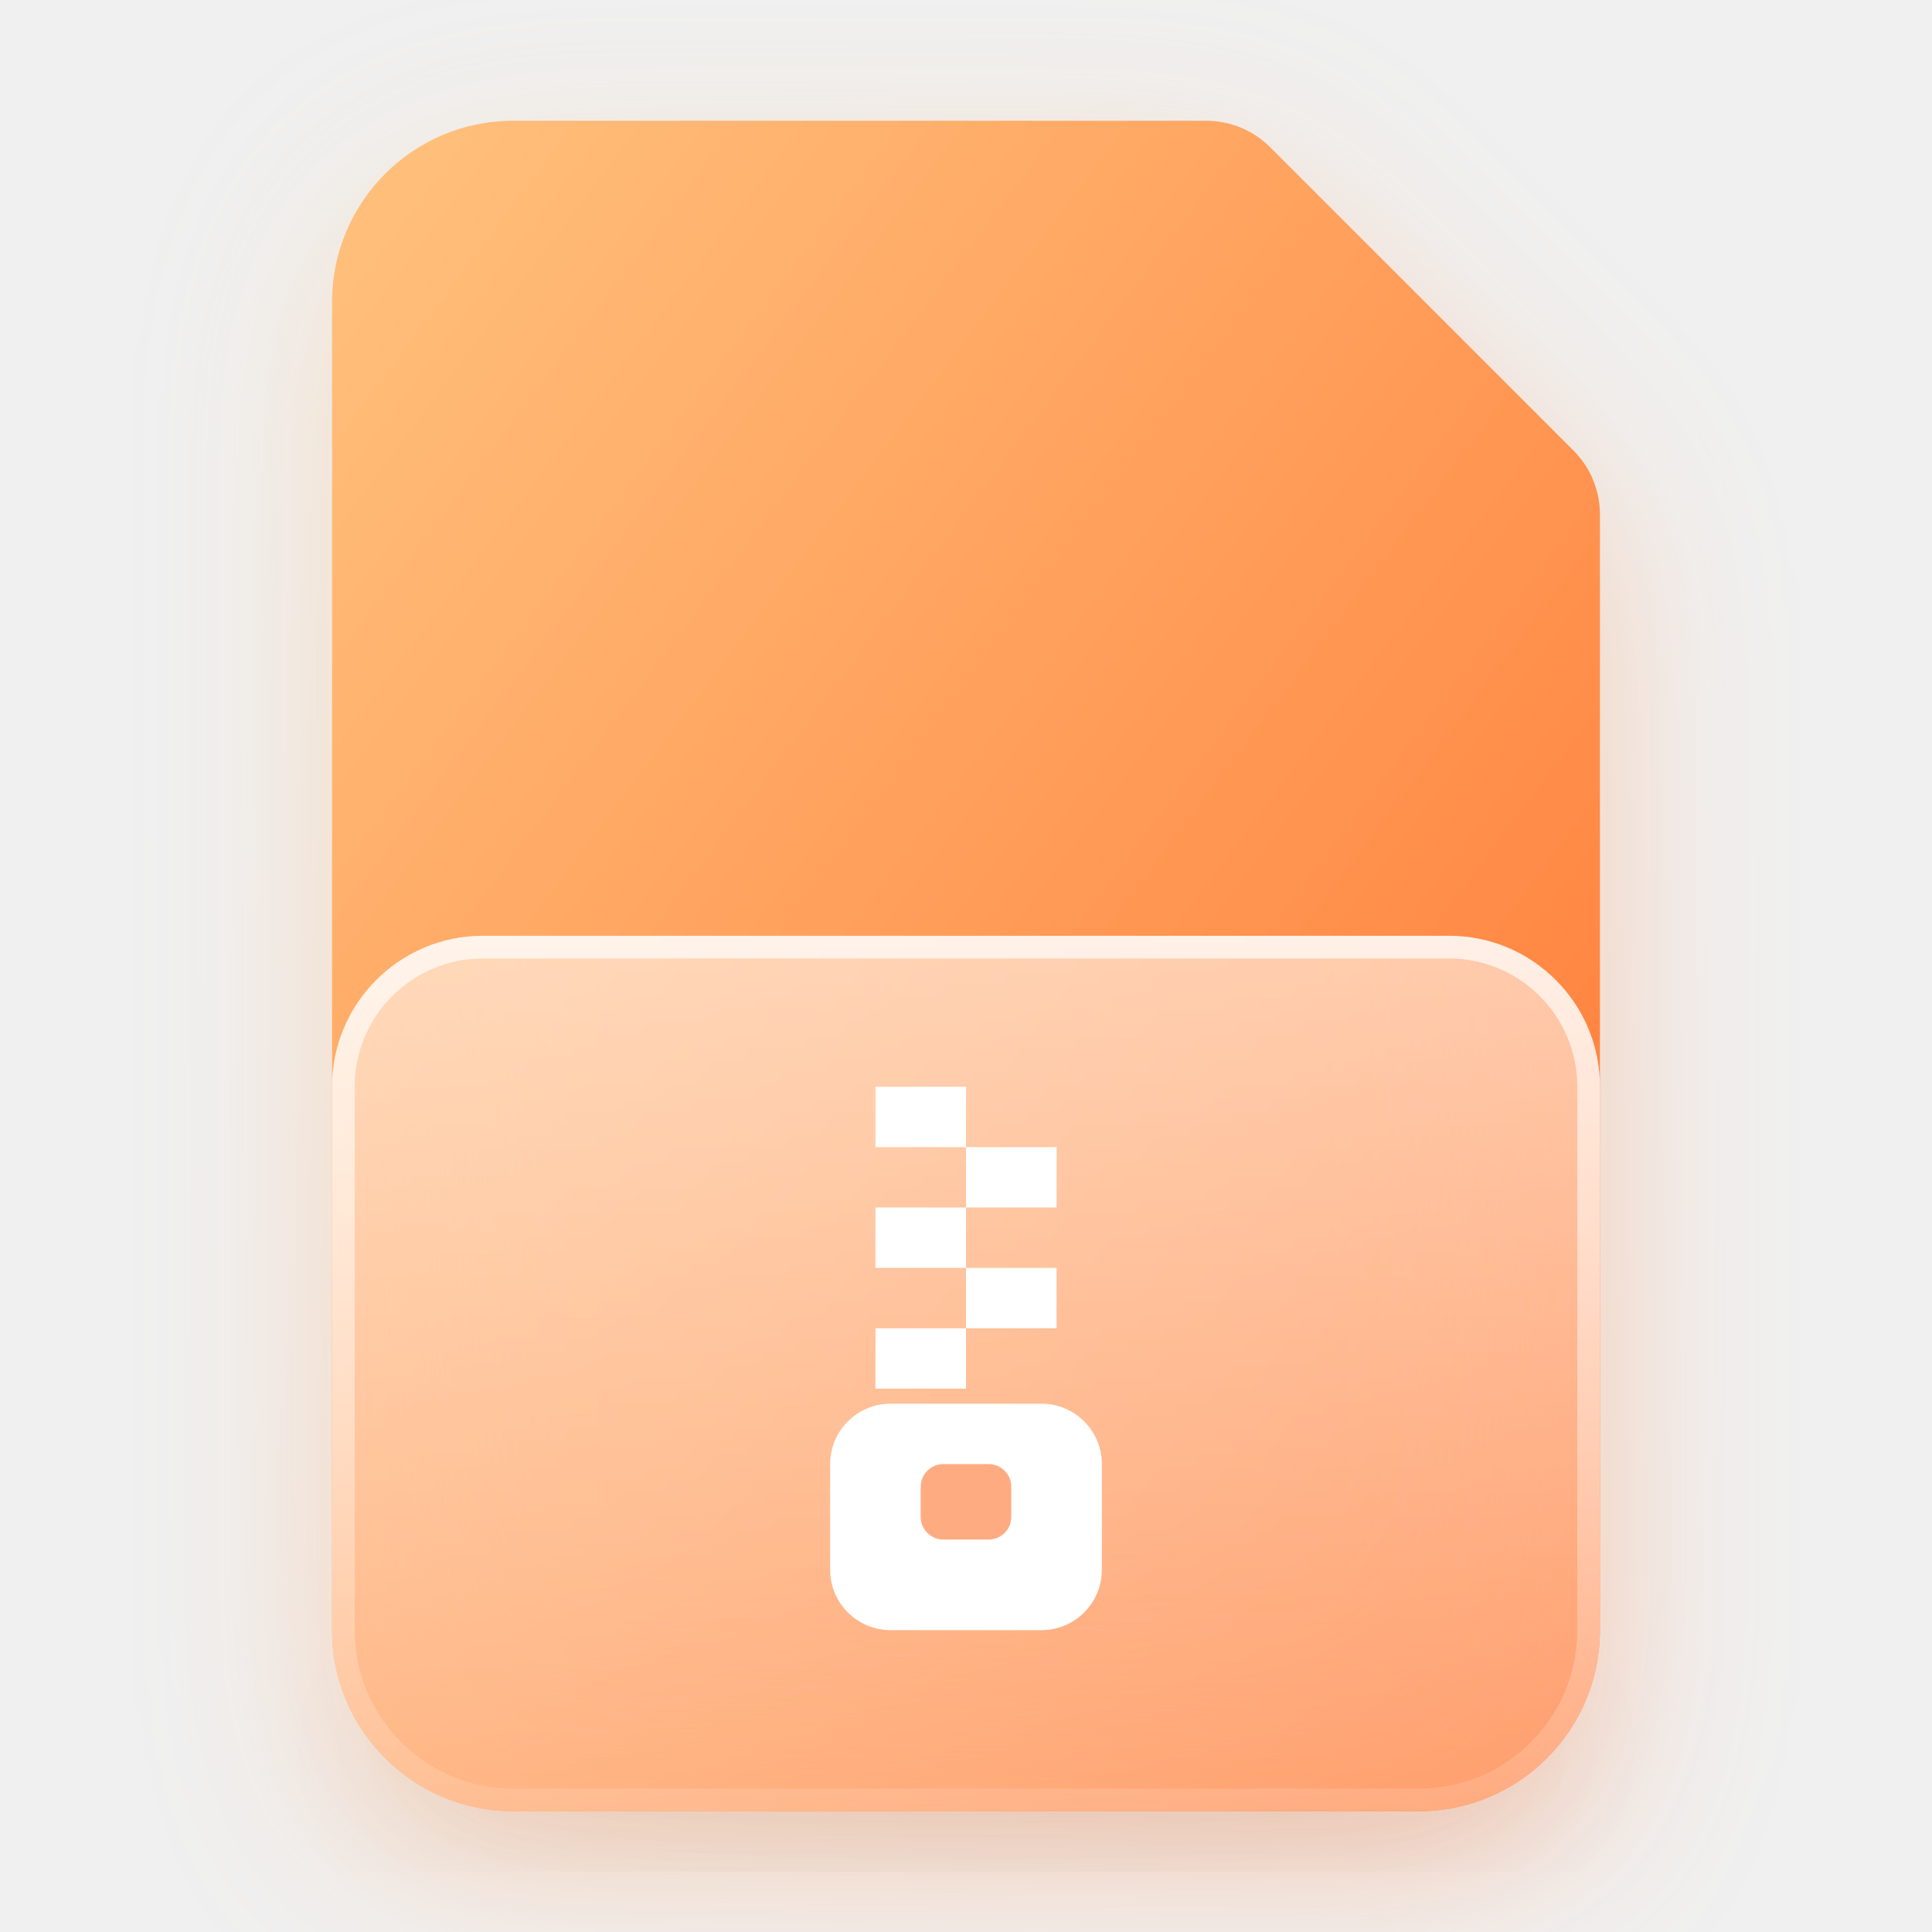
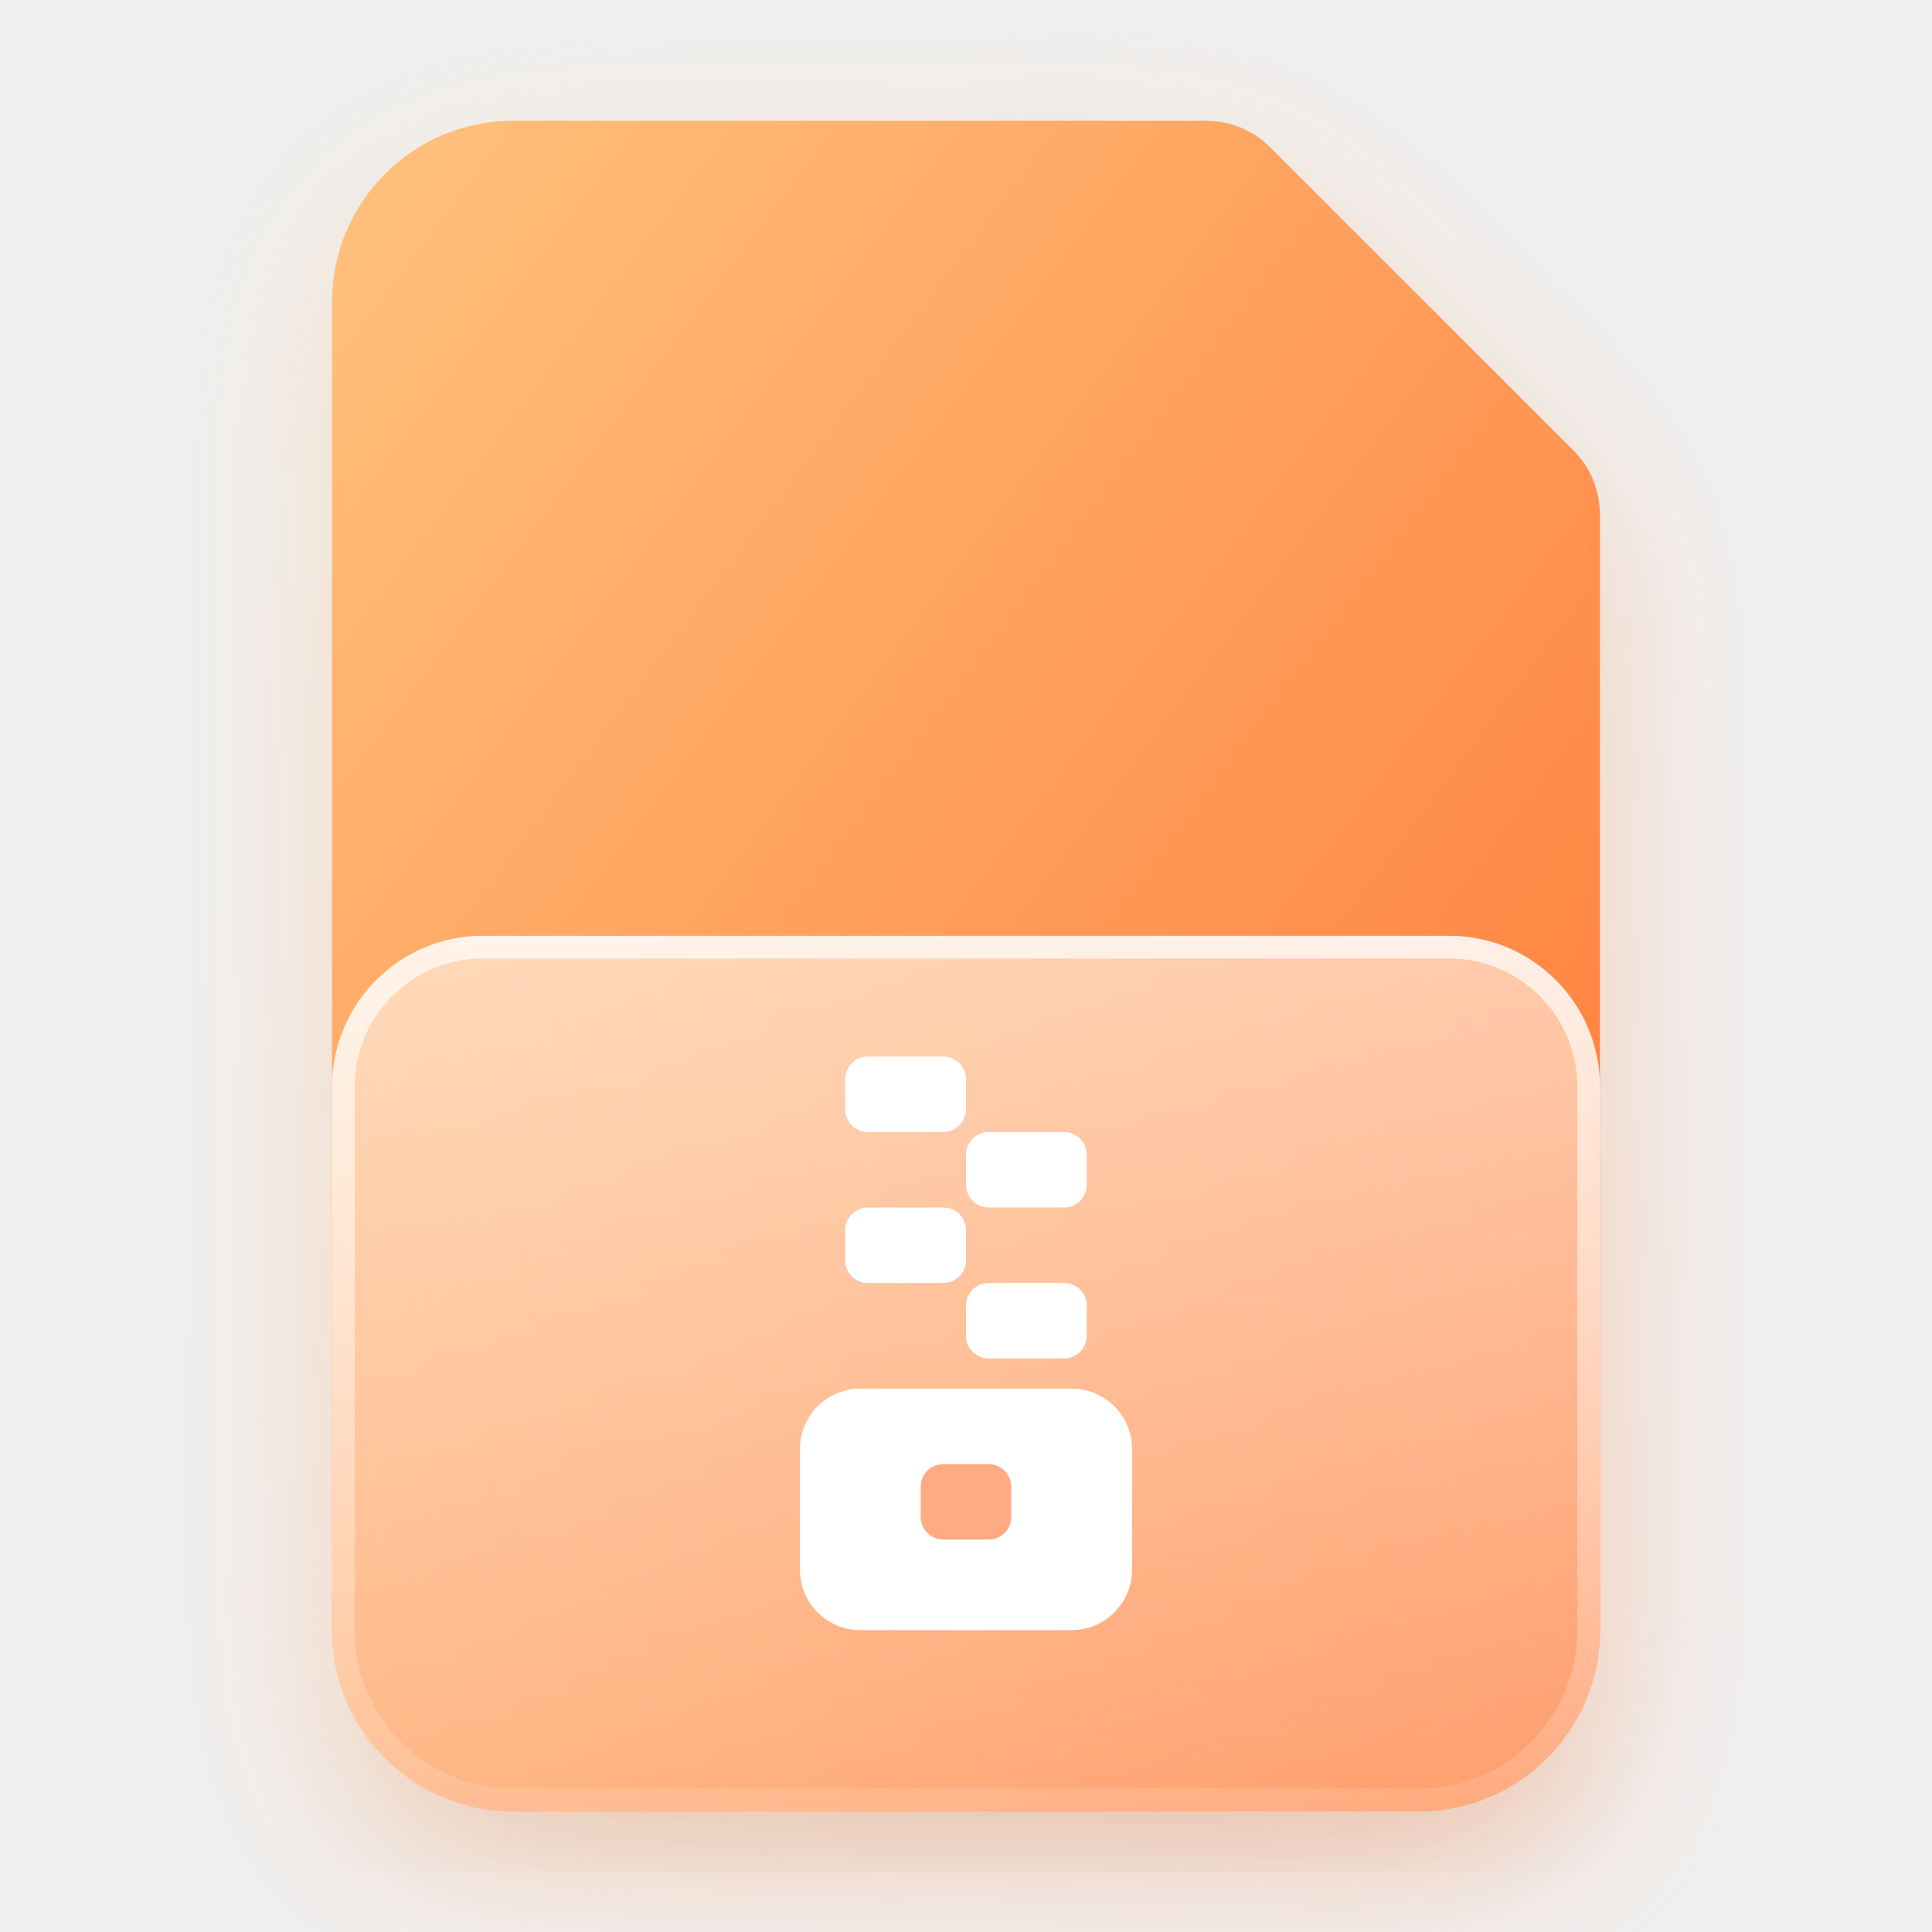
<svg xmlns="http://www.w3.org/2000/svg" xmlns:xlink="http://www.w3.org/1999/xlink" width="128" height="128" viewBox="0 0 128 128">
  <defs>
    <linearGradient id="tint" x1="0" y1="0" x2="1" y2="1">
      <stop offset="0" stop-color="#FFC27E" />
      <stop offset="1" stop-color="#FF7430" />
    </linearGradient>
    <linearGradient id="plate-fill" x1="0" y1="0" x2="0" y2="1">
      <stop offset="0" stop-color="#FFFFFF" stop-opacity=".55" />
      <stop offset="1" stop-color="#FFFFFF" stop-opacity=".28" />
    </linearGradient>
    <linearGradient id="rim-stroke" x1="0" y1="0" x2="0" y2="1">
      <stop offset="0" stop-color="#FFFFFF" stop-opacity=".70" />
      <stop offset="1" stop-color="#FFFFFF" stop-opacity=".12" />
    </linearGradient>
    <path id="back-shape" fill="url(#tint)" d="M34 8 H80 a6 6 0 0 1 4.2 1.8 L104.2 29.8 a6 6 0 0 1 1.8 4.2 V108 a12 12 0 0 1 -12 12 H34 a12 12 0 0 1 -12 -12 V20 a12 12 0 0 1 12 -12 Z" />
    <path id="plate-shape" d="M22 72 a10 10 0 0 1 10 -10 H96 a10 10 0 0 1 10 10 V108 a12 12 0 0 1 -12 12 H34 a12 12 0 0 1 -12 -12 Z" />
    <path id="back-shape-16" d="M36 8 H80 L104 32 V108 a12 12 0 0 1 -12 12 H36 a12 12 0 0 1 -12 -12 V20 a12 12 0 0 1 12 -12 Z" />
    <path id="back-shape-22" d="M32 11.636 H81.455 L104.727 34.909 V107.636 a8.727 8.727 0 0 1 -8.727 8.727 H32 a8.727 8.727 0 0 1 -8.727 -8.727 V20.364 a8.727 8.727 0 0 1 8.727 -8.727 Z" />
    <path id="plate-shape-22" d="M23.273 69.818 a5.818 5.818 0 0 1 5.818 -5.818 H98.909 a5.818 5.818 0 0 1 5.818 5.818 V107.636 a8.727 8.727 0 0 1 -8.727 8.727 H32 a8.727 8.727 0 0 1 -8.727 -8.727 Z" />
    <path id="back-shape-24" d="M29.333 10.667 H85.333 L106.667 32 V109.333 a8 8 0 0 1 -8 8 H29.333 a8 8 0 0 1 -8 -8 V18.667 a8 8 0 0 1 8 -8 Z" />
    <path id="plate-shape-24" d="M21.333 69.333 a5.333 5.333 0 0 1 5.333 -5.333 H101.333 a5.333 5.333 0 0 1 5.333 5.333 V109.333 a8 8 0 0 1 -8 8 H29.333 a8 8 0 0 1 -8 -8 Z" />
    <path id="back-shape-32" d="M36 8 H80 L104 32 V108 a12 12 0 0 1 -12 12 H36 a12 12 0 0 1 -12 -12 V20 a12 12 0 0 1 12 -12 Z" />
    <path id="plate-shape-32" d="M24 74 a10 10 0 0 1 10 -10 H94 a10 10 0 0 1 10 10 V108 a12 12 0 0 1 -12 12 H36 a12 12 0 0 1 -12 -12 Z" />
    <path id="back-shape-48" d="M33.333 8 H82.667 L106.667 32 V108 a12 12 0 0 1 -12 12 H33.333 a12 12 0 0 1 -12 -12 V20 a12 12 0 0 1 12 -12 Z" />
    <path id="plate-shape-48" d="M21.333 71.333 a10 10 0 0 1 10 -10 H96.667 a10 10 0 0 1 10 10 V108 a12 12 0 0 1 -12 12 H33.333 a12 12 0 0 1 -12 -12 Z" />
    <g id="glyph-16" transform="scale(8)">
      <rect x="7" y="6" width="1" height="1" fill="#FFFFFF" />
      <rect x="8" y="7" width="1" height="1" fill="#FFFFFF" />
      <rect x="7" y="8" width="1" height="1" fill="#FFFFFF" />
      <rect x="8" y="9" width="1" height="1" fill="#FFFFFF" />
-       <rect x="6" y="10" width="4" height="3" rx="1" fill="#FFFFFF" />
+       <rect x="6" y="10" width="4" height="3" rx="0.5" fill="#FFFFFF" />
+       <rect x="7" y="11" width="2" height="1" fill="#FF7430" fill-opacity=".6" />
    </g>
    <g id="glyph-22" transform="scale(5.8182)">
      <rect x="10" y="11" width="1" height="1" fill="#FFFFFF" />
      <rect x="11" y="12" width="1" height="1" fill="#FFFFFF" />
      <rect x="10" y="13" width="1" height="1" fill="#FFFFFF" />
      <rect x="11" y="14" width="1" height="1" fill="#FFFFFF" />
-       <rect x="9" y="15" width="4" height="3" rx="1" fill="#FFFFFF" />
+       <rect x="9" y="15" width="4" height="3" rx="0.5" fill="#FFFFFF" />
+       <rect x="10" y="16" width="2" height="1" fill="#FF7430" fill-opacity=".6" />
    </g>
    <g id="glyph-24" transform="scale(5.3333)">
-       <rect x="11" y="13" width="1" height="1" fill="#FFFFFF" />
-       <rect x="12" y="14" width="1" height="1" fill="#FFFFFF" />
-       <rect x="11" y="15" width="1" height="1" fill="#FFFFFF" />
-       <rect x="12" y="16" width="1" height="1" fill="#FFFFFF" />
-       <rect x="10" y="17" width="4" height="4" rx="1" fill="#FFFFFF" />
+       <rect x="11" y="12" width="2" height="1" fill="#FFFFFF" />
+       <rect x="12" y="13" width="2" height="1" fill="#FFFFFF" />
+       <rect x="11" y="14" width="2" height="1" fill="#FFFFFF" />
+       <rect x="12" y="15" width="2" height="1" fill="#FFFFFF" />
+       <rect x="10" y="16" width="5" height="4" rx="1" fill="#FFFFFF" />
+       <rect x="12" y="17" width="1" height="2" fill="#FF7430" fill-opacity=".6" />
    </g>
    <clipPath id="plate-clip">
      <use xlink:href="#plate-shape" />
    </clipPath>
    <filter id="blur-shadow" x="-50%" y="-50%" width="200%" height="200%">
      <feGaussianBlur stdDeviation="5" />
    </filter>
    <filter id="blur-glow" x="-50%" y="-50%" width="200%" height="200%">
      <feGaussianBlur stdDeviation="6" />
    </filter>
    <filter id="blur-frost" x="-50%" y="-50%" width="200%" height="200%">
      <feGaussianBlur stdDeviation="8" />
    </filter>
  </defs>
  <ellipse id="shadow" cx="64" cy="116" rx="38" ry="4" fill="#000000" opacity=".12" filter="url(#blur-shadow)" />
  <use id="glow" xlink:href="#back-shape" transform="translate(0 4)" opacity=".35" filter="url(#blur-glow)" />
  <use id="back" xlink:href="#back-shape" />
  <g id="frost" clip-path="url(#plate-clip)">
    <use xlink:href="#back-shape" filter="url(#blur-frost)" />
  </g>
  <use id="plate" xlink:href="#plate-shape" fill="url(#plate-fill)" />
  <g id="rim" clip-path="url(#plate-clip)">
    <use xlink:href="#plate-shape" fill="none" stroke="url(#rim-stroke)" stroke-width="3" />
  </g>
  <g id="glyph">
-     <rect x="58" y="72" width="6" height="4" fill="#FFFFFF" />
-     <rect x="64" y="76" width="6" height="4" fill="#FFFFFF" />
-     <rect x="58" y="80" width="6" height="4" fill="#FFFFFF" />
-     <rect x="64" y="84" width="6" height="4" fill="#FFFFFF" />
-     <rect x="58" y="88" width="6" height="4" fill="#FFFFFF" />
-     <rect x="55" y="93" width="18" height="15" rx="4" fill="#FFFFFF" />
+     <rect x="56" y="70" width="8" height="5" rx="1.5" fill="#FFFFFF" />
+     <rect x="64" y="75" width="8" height="5" rx="1.5" fill="#FFFFFF" />
+     <rect x="56" y="80" width="8" height="5" rx="1.5" fill="#FFFFFF" />
+     <rect x="64" y="85" width="8" height="5" rx="1.5" fill="#FFFFFF" />
+     <rect x="53" y="92" width="22" height="16" rx="4" fill="#FFFFFF" />
    <rect x="61" y="97" width="6" height="5" rx="1.5" fill="#FF7430" fill-opacity=".6" />
  </g>
</svg>
